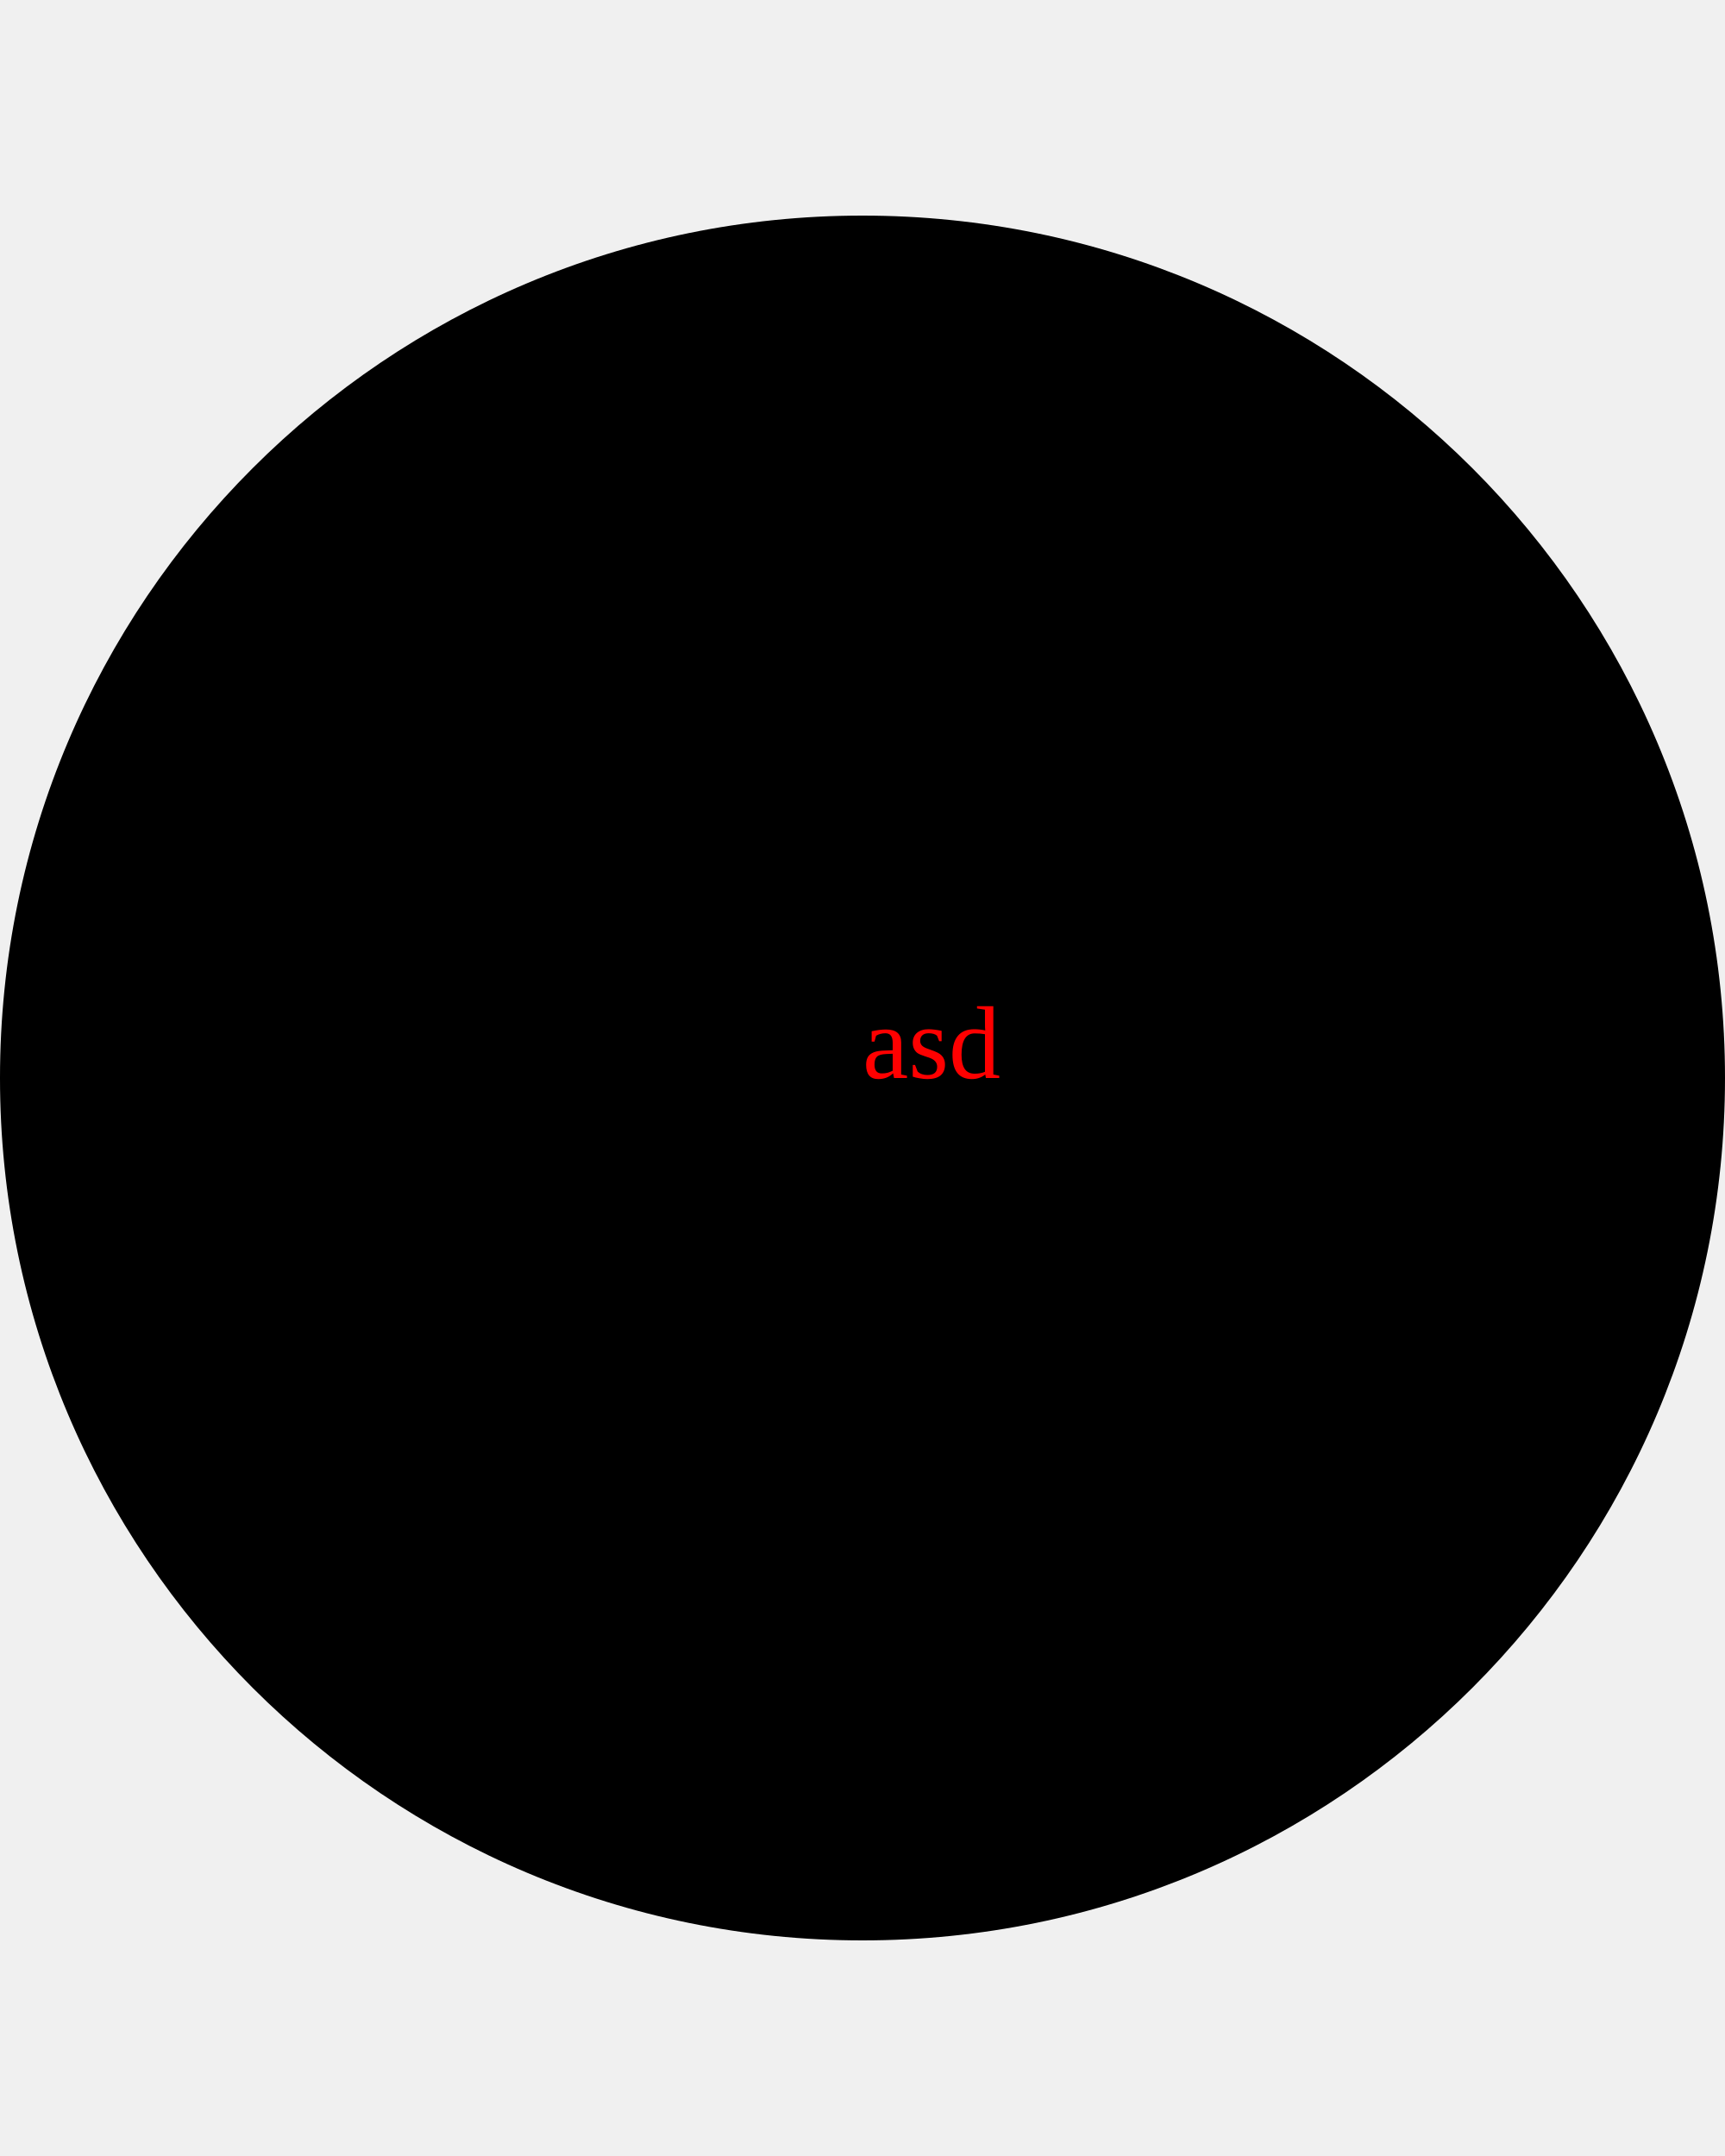
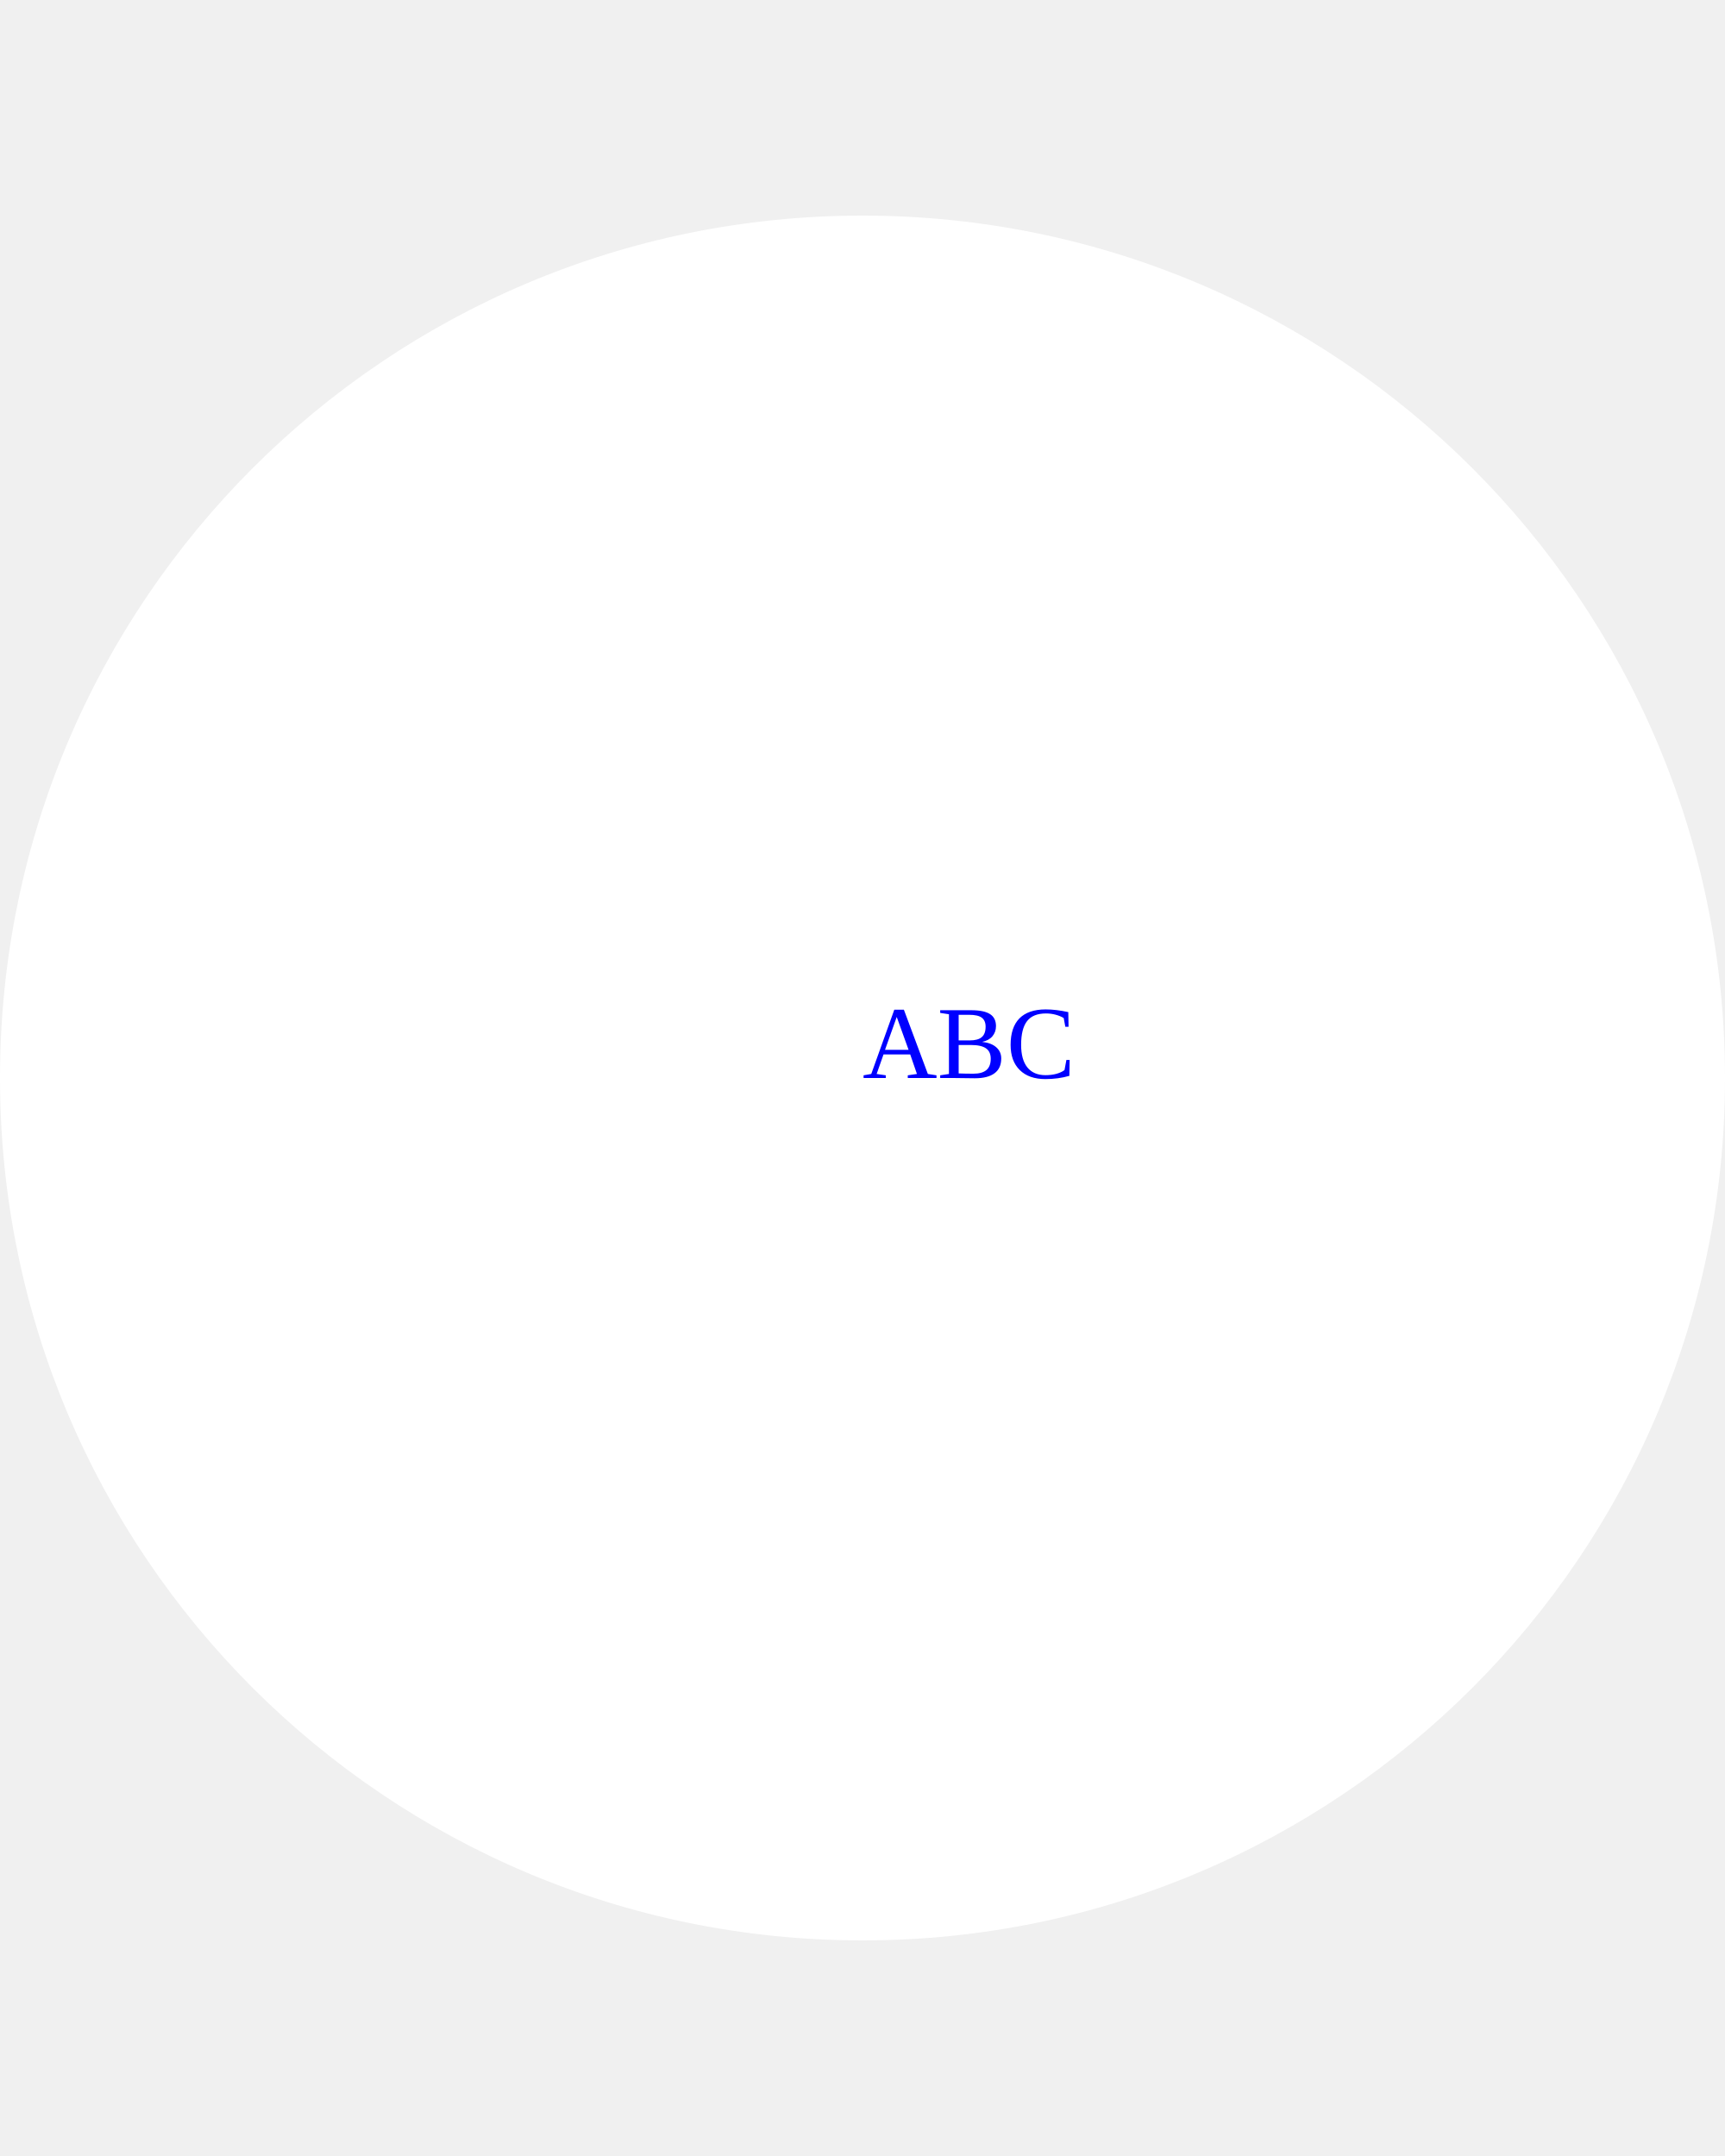
<svg xmlns="http://www.w3.org/2000/svg" width="200" height="250" version="1.1">
-   <circle cx="50%" cy="50%" r="100" height="100%" width="100%" fill="black" />
-   <text x="100" y="125" fill="red">asd</text>
+   <circle cx="50%" cy="50%" r="100" height="100%" width="100%" fill="white" />
+   <text x="100" y="125" fill="blue">ABC</text>
</svg>
